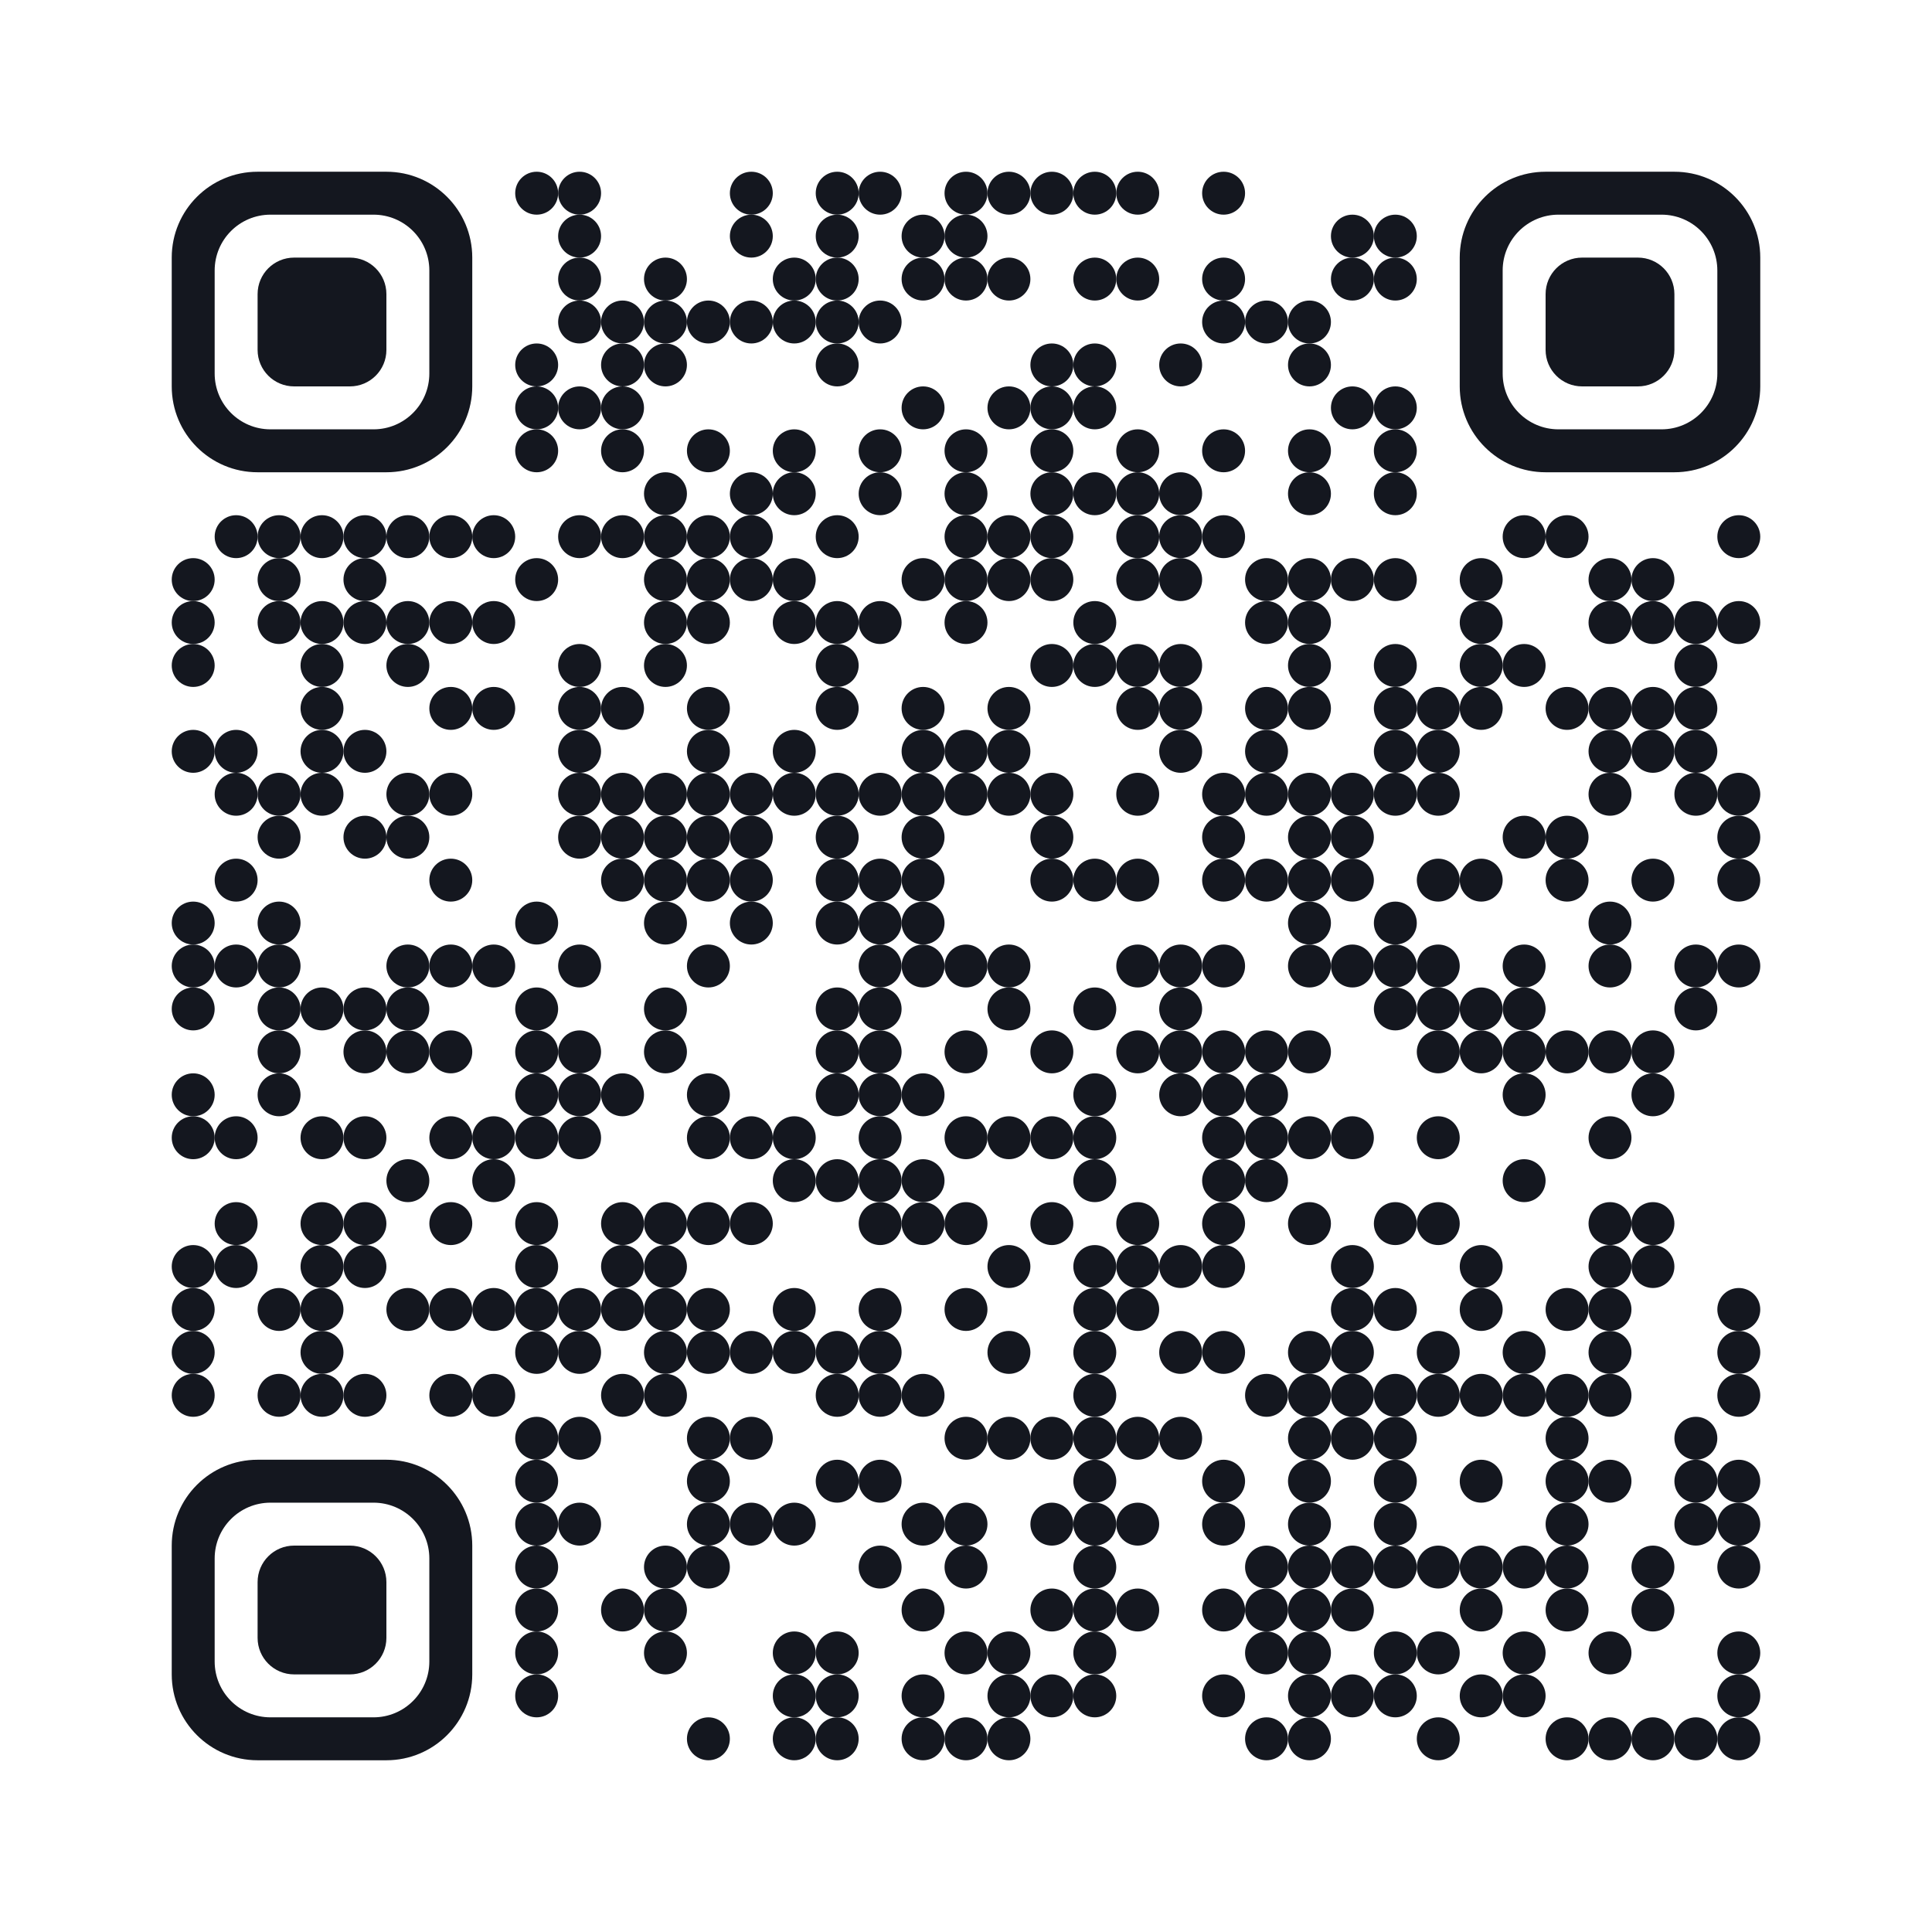
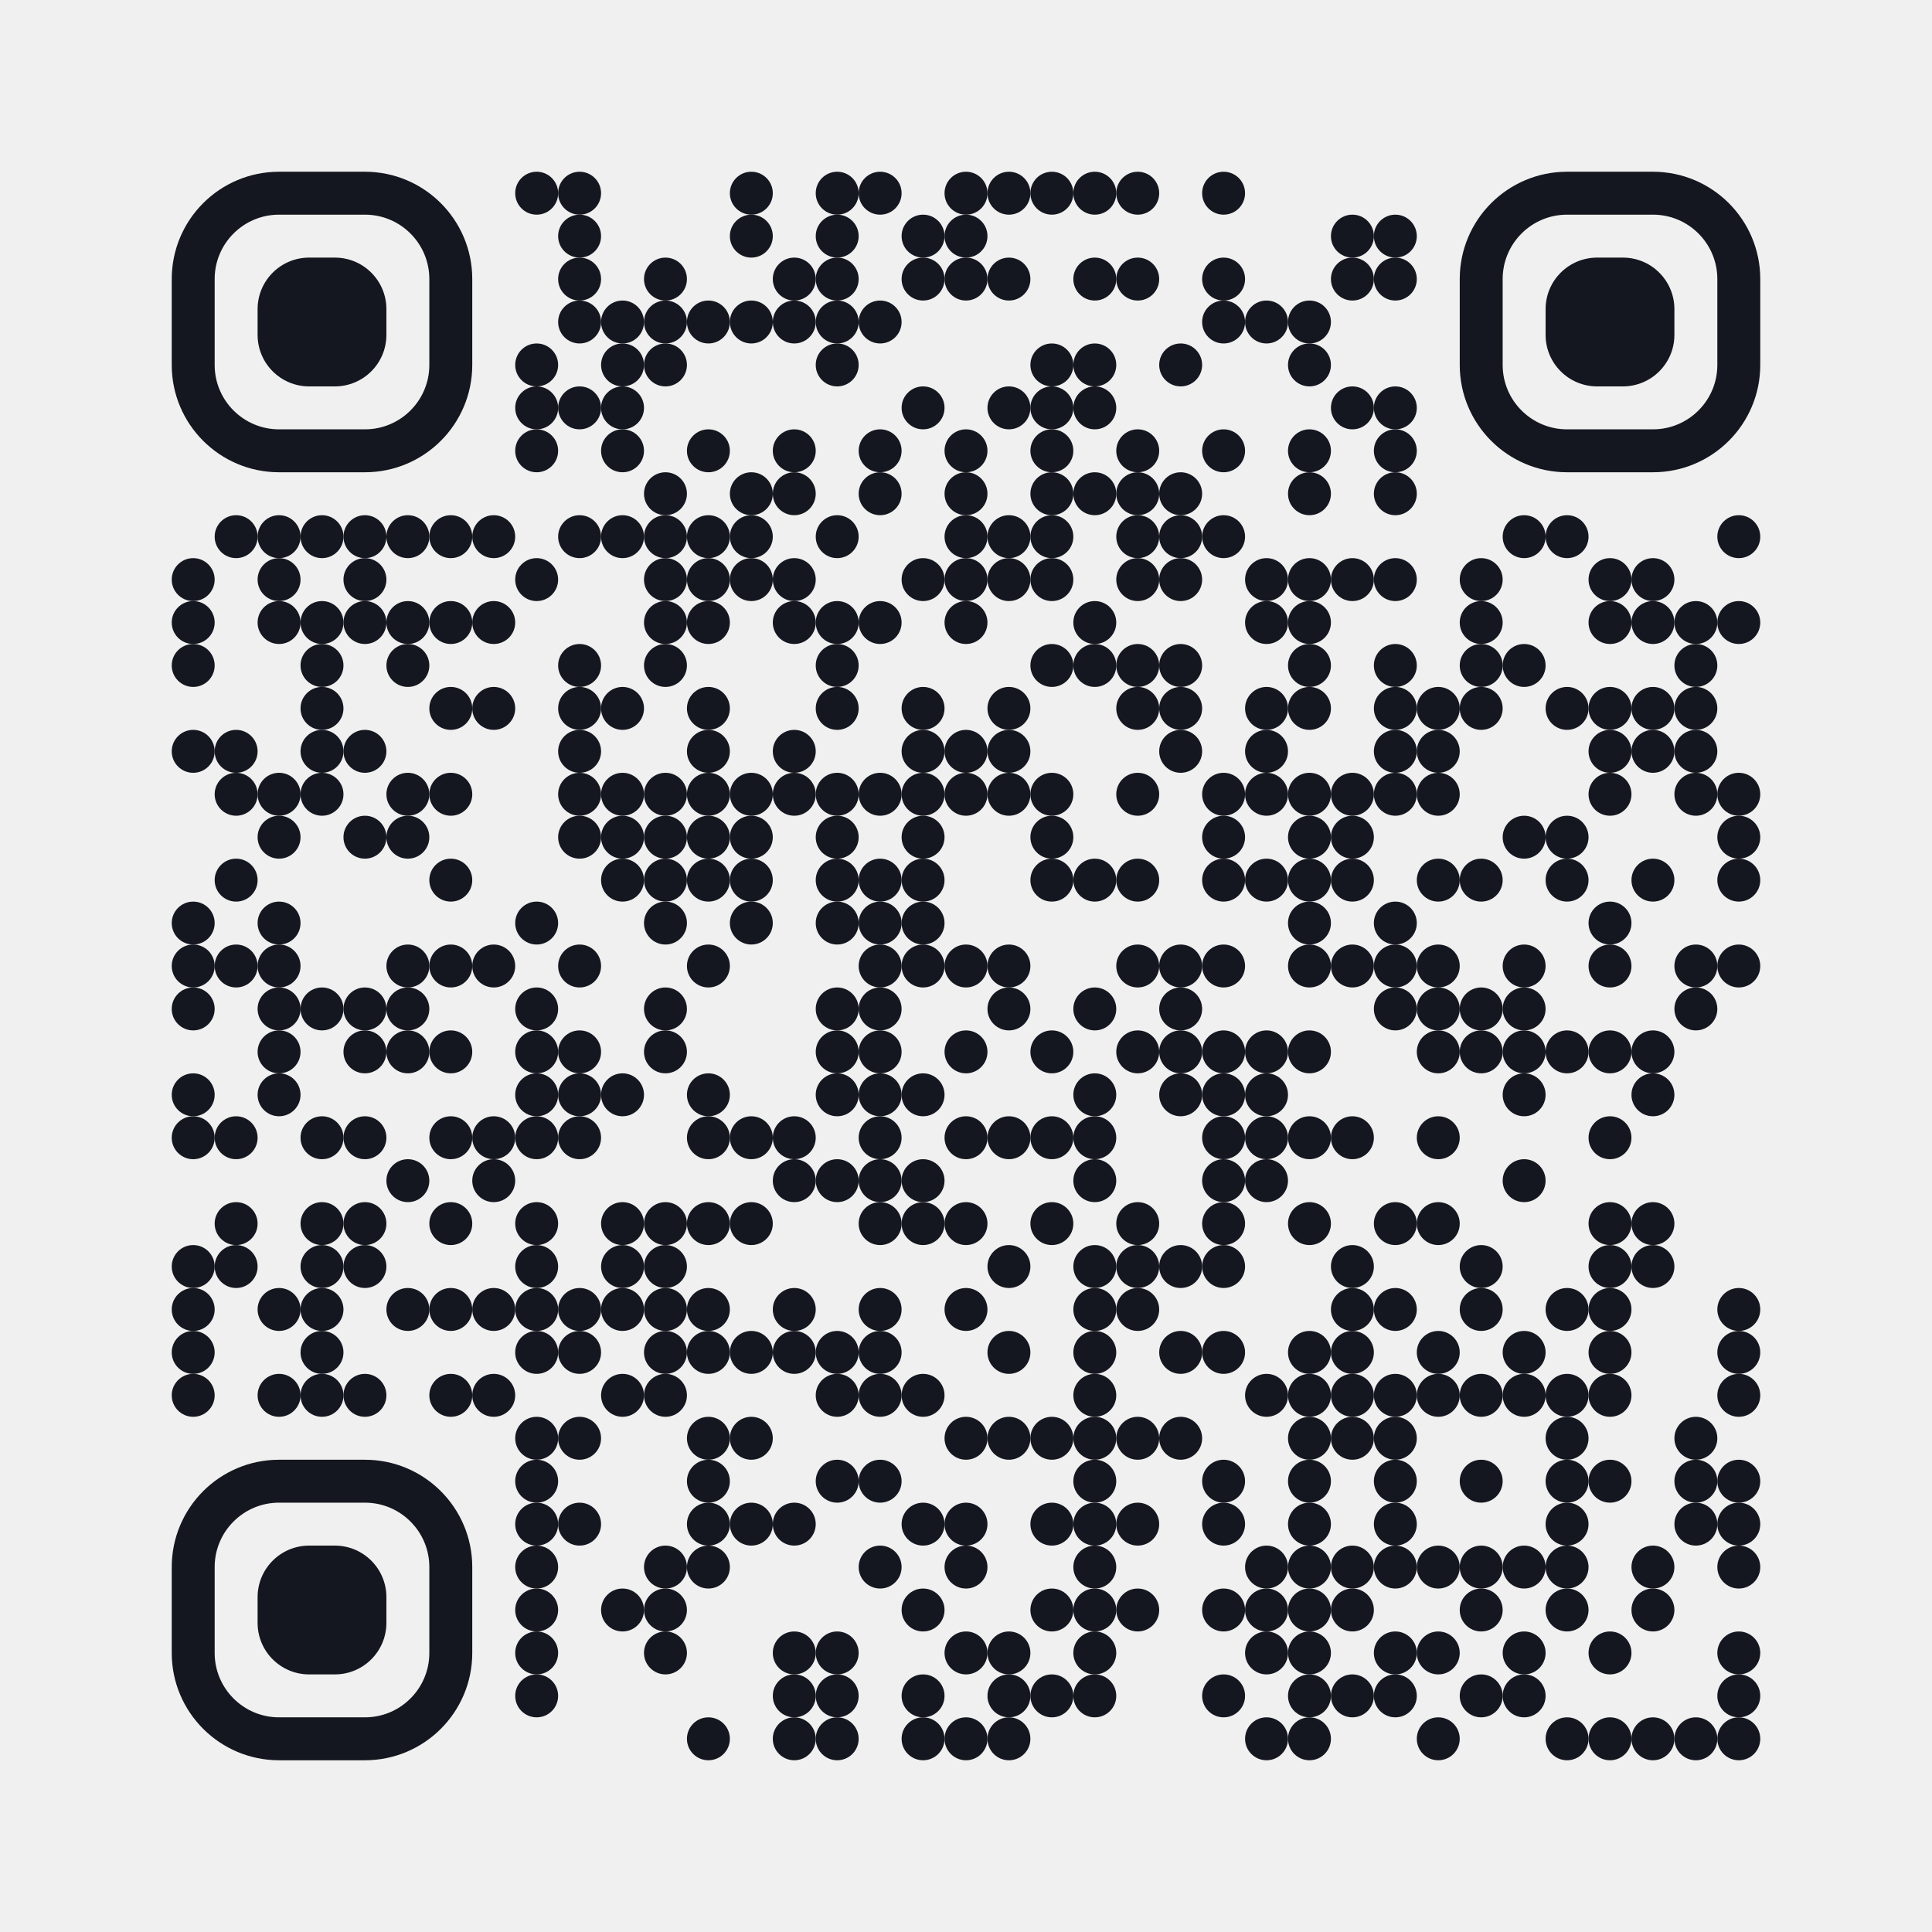
<svg xmlns="http://www.w3.org/2000/svg" viewBox="0 0 45 45" shape-rendering="geometricPrecision">
-   <rect width="45" height="45" fill="#fff" />
  <g fill="#14171f">
    <circle cx="12.5" cy="4.5" r=".5" />
    <circle cx="13.5" cy="4.5" r=".5" />
    <circle cx="17.5" cy="4.5" r=".5" />
    <circle cx="19.5" cy="4.5" r=".5" />
    <circle cx="20.5" cy="4.5" r=".5" />
    <circle cx="22.5" cy="4.5" r=".5" />
    <circle cx="23.5" cy="4.5" r=".5" />
    <circle cx="24.5" cy="4.5" r=".5" />
    <circle cx="25.5" cy="4.5" r=".5" />
    <circle cx="26.5" cy="4.5" r=".5" />
    <circle cx="28.5" cy="4.5" r=".5" />
    <circle cx="13.5" cy="5.5" r=".5" />
    <circle cx="17.5" cy="5.5" r=".5" />
    <circle cx="19.5" cy="5.5" r=".5" />
    <circle cx="21.5" cy="5.5" r=".5" />
    <circle cx="22.5" cy="5.5" r=".5" />
    <circle cx="31.5" cy="5.5" r=".5" />
    <circle cx="32.5" cy="5.5" r=".5" />
    <circle cx="13.5" cy="6.5" r=".5" />
    <circle cx="15.5" cy="6.5" r=".5" />
    <circle cx="18.5" cy="6.5" r=".5" />
    <circle cx="19.5" cy="6.5" r=".5" />
    <circle cx="21.5" cy="6.5" r=".5" />
    <circle cx="22.5" cy="6.5" r=".5" />
    <circle cx="23.5" cy="6.5" r=".5" />
    <circle cx="25.5" cy="6.5" r=".5" />
    <circle cx="26.5" cy="6.5" r=".5" />
    <circle cx="28.5" cy="6.5" r=".5" />
    <circle cx="31.5" cy="6.5" r=".5" />
    <circle cx="32.5" cy="6.5" r=".5" />
    <circle cx="13.5" cy="7.5" r=".5" />
    <circle cx="14.5" cy="7.5" r=".5" />
    <circle cx="15.5" cy="7.5" r=".5" />
    <circle cx="16.5" cy="7.5" r=".5" />
    <circle cx="17.5" cy="7.5" r=".5" />
    <circle cx="18.5" cy="7.5" r=".5" />
    <circle cx="19.5" cy="7.5" r=".5" />
    <circle cx="20.5" cy="7.5" r=".5" />
    <circle cx="28.5" cy="7.5" r=".5" />
    <circle cx="29.5" cy="7.5" r=".5" />
    <circle cx="30.5" cy="7.5" r=".5" />
    <circle cx="12.5" cy="8.5" r=".5" />
    <circle cx="14.5" cy="8.5" r=".5" />
    <circle cx="15.5" cy="8.5" r=".5" />
    <circle cx="19.5" cy="8.5" r=".5" />
    <circle cx="24.5" cy="8.5" r=".5" />
    <circle cx="25.5" cy="8.5" r=".5" />
    <circle cx="27.5" cy="8.5" r=".5" />
    <circle cx="30.5" cy="8.5" r=".5" />
    <circle cx="12.5" cy="9.5" r=".5" />
    <circle cx="13.5" cy="9.5" r=".5" />
    <circle cx="14.5" cy="9.5" r=".5" />
    <circle cx="21.5" cy="9.5" r=".5" />
    <circle cx="23.5" cy="9.5" r=".5" />
    <circle cx="24.5" cy="9.5" r=".5" />
    <circle cx="25.5" cy="9.5" r=".5" />
    <circle cx="31.5" cy="9.5" r=".5" />
    <circle cx="32.5" cy="9.5" r=".5" />
    <circle cx="12.5" cy="10.5" r=".5" />
    <circle cx="14.5" cy="10.5" r=".5" />
    <circle cx="16.5" cy="10.5" r=".5" />
    <circle cx="18.5" cy="10.5" r=".5" />
    <circle cx="20.5" cy="10.5" r=".5" />
    <circle cx="22.5" cy="10.5" r=".5" />
    <circle cx="24.5" cy="10.5" r=".5" />
    <circle cx="26.5" cy="10.5" r=".5" />
    <circle cx="28.5" cy="10.5" r=".5" />
    <circle cx="30.5" cy="10.5" r=".5" />
    <circle cx="32.5" cy="10.5" r=".5" />
    <circle cx="15.5" cy="11.5" r=".5" />
    <circle cx="17.5" cy="11.5" r=".5" />
    <circle cx="18.5" cy="11.5" r=".5" />
    <circle cx="20.5" cy="11.5" r=".5" />
    <circle cx="22.5" cy="11.5" r=".5" />
    <circle cx="24.5" cy="11.5" r=".5" />
    <circle cx="25.5" cy="11.5" r=".5" />
    <circle cx="26.5" cy="11.5" r=".5" />
    <circle cx="27.5" cy="11.5" r=".5" />
    <circle cx="30.5" cy="11.5" r=".5" />
    <circle cx="32.5" cy="11.5" r=".5" />
    <circle cx="5.5" cy="12.5" r=".5" />
    <circle cx="6.5" cy="12.5" r=".5" />
    <circle cx="7.5" cy="12.5" r=".5" />
    <circle cx="8.5" cy="12.5" r=".5" />
    <circle cx="9.5" cy="12.5" r=".5" />
    <circle cx="10.5" cy="12.5" r=".5" />
    <circle cx="11.5" cy="12.5" r=".5" />
    <circle cx="13.5" cy="12.5" r=".5" />
    <circle cx="14.5" cy="12.5" r=".5" />
    <circle cx="15.5" cy="12.5" r=".5" />
    <circle cx="16.5" cy="12.5" r=".5" />
    <circle cx="17.5" cy="12.5" r=".5" />
    <circle cx="19.5" cy="12.5" r=".5" />
    <circle cx="22.5" cy="12.5" r=".5" />
    <circle cx="23.5" cy="12.5" r=".5" />
    <circle cx="24.5" cy="12.5" r=".5" />
    <circle cx="26.5" cy="12.5" r=".5" />
    <circle cx="27.5" cy="12.5" r=".5" />
    <circle cx="28.5" cy="12.5" r=".5" />
    <circle cx="35.5" cy="12.5" r=".5" />
    <circle cx="36.5" cy="12.5" r=".5" />
    <circle cx="40.5" cy="12.5" r=".5" />
    <circle cx="4.5" cy="13.5" r=".5" />
    <circle cx="6.5" cy="13.5" r=".5" />
    <circle cx="8.5" cy="13.5" r=".5" />
    <circle cx="12.5" cy="13.5" r=".5" />
    <circle cx="15.5" cy="13.5" r=".5" />
    <circle cx="16.5" cy="13.5" r=".5" />
    <circle cx="17.5" cy="13.5" r=".5" />
    <circle cx="18.5" cy="13.5" r=".5" />
    <circle cx="21.5" cy="13.5" r=".5" />
    <circle cx="22.5" cy="13.5" r=".5" />
    <circle cx="23.5" cy="13.5" r=".5" />
    <circle cx="24.5" cy="13.5" r=".5" />
    <circle cx="26.5" cy="13.5" r=".5" />
    <circle cx="27.5" cy="13.5" r=".5" />
    <circle cx="29.5" cy="13.5" r=".5" />
    <circle cx="30.5" cy="13.5" r=".5" />
    <circle cx="31.5" cy="13.5" r=".5" />
    <circle cx="32.5" cy="13.5" r=".5" />
    <circle cx="34.5" cy="13.5" r=".5" />
    <circle cx="37.5" cy="13.5" r=".5" />
    <circle cx="38.5" cy="13.5" r=".5" />
    <circle cx="4.5" cy="14.5" r=".5" />
    <circle cx="6.5" cy="14.5" r=".5" />
    <circle cx="7.5" cy="14.5" r=".5" />
    <circle cx="8.5" cy="14.5" r=".5" />
    <circle cx="9.5" cy="14.5" r=".5" />
    <circle cx="10.5" cy="14.5" r=".5" />
    <circle cx="11.5" cy="14.5" r=".5" />
    <circle cx="15.5" cy="14.5" r=".5" />
    <circle cx="16.5" cy="14.5" r=".5" />
    <circle cx="18.5" cy="14.5" r=".5" />
    <circle cx="19.5" cy="14.5" r=".5" />
    <circle cx="20.5" cy="14.5" r=".5" />
    <circle cx="22.5" cy="14.5" r=".5" />
    <circle cx="25.5" cy="14.5" r=".5" />
    <circle cx="29.5" cy="14.5" r=".5" />
    <circle cx="30.5" cy="14.5" r=".5" />
    <circle cx="34.5" cy="14.5" r=".5" />
    <circle cx="37.5" cy="14.5" r=".5" />
    <circle cx="38.5" cy="14.5" r=".5" />
    <circle cx="39.5" cy="14.5" r=".5" />
    <circle cx="40.5" cy="14.5" r=".5" />
    <circle cx="4.5" cy="15.5" r=".5" />
    <circle cx="7.5" cy="15.5" r=".5" />
    <circle cx="9.5" cy="15.5" r=".5" />
    <circle cx="13.5" cy="15.5" r=".5" />
    <circle cx="15.5" cy="15.5" r=".5" />
    <circle cx="19.5" cy="15.5" r=".5" />
    <circle cx="24.5" cy="15.5" r=".5" />
    <circle cx="25.5" cy="15.5" r=".5" />
    <circle cx="26.5" cy="15.5" r=".5" />
    <circle cx="27.5" cy="15.5" r=".5" />
    <circle cx="30.5" cy="15.5" r=".5" />
    <circle cx="32.5" cy="15.5" r=".5" />
    <circle cx="34.5" cy="15.5" r=".5" />
    <circle cx="35.5" cy="15.5" r=".5" />
    <circle cx="39.5" cy="15.5" r=".5" />
    <circle cx="7.5" cy="16.5" r=".5" />
    <circle cx="10.5" cy="16.5" r=".5" />
    <circle cx="11.5" cy="16.5" r=".5" />
    <circle cx="13.5" cy="16.5" r=".5" />
    <circle cx="14.5" cy="16.5" r=".5" />
    <circle cx="16.5" cy="16.5" r=".5" />
    <circle cx="19.5" cy="16.5" r=".5" />
    <circle cx="21.5" cy="16.5" r=".5" />
    <circle cx="23.5" cy="16.5" r=".5" />
    <circle cx="26.5" cy="16.5" r=".5" />
    <circle cx="27.5" cy="16.5" r=".5" />
    <circle cx="29.5" cy="16.5" r=".5" />
    <circle cx="30.5" cy="16.5" r=".5" />
    <circle cx="32.5" cy="16.5" r=".5" />
    <circle cx="33.5" cy="16.5" r=".5" />
    <circle cx="34.5" cy="16.5" r=".5" />
    <circle cx="36.5" cy="16.5" r=".5" />
    <circle cx="37.5" cy="16.5" r=".5" />
    <circle cx="38.5" cy="16.5" r=".5" />
    <circle cx="39.5" cy="16.5" r=".5" />
    <circle cx="4.5" cy="17.5" r=".5" />
    <circle cx="5.5" cy="17.5" r=".5" />
    <circle cx="7.5" cy="17.5" r=".5" />
    <circle cx="8.5" cy="17.5" r=".5" />
    <circle cx="13.5" cy="17.5" r=".5" />
    <circle cx="16.5" cy="17.5" r=".5" />
    <circle cx="18.5" cy="17.5" r=".5" />
    <circle cx="21.5" cy="17.5" r=".5" />
    <circle cx="22.5" cy="17.5" r=".5" />
    <circle cx="23.5" cy="17.5" r=".5" />
    <circle cx="27.5" cy="17.5" r=".5" />
    <circle cx="29.5" cy="17.5" r=".5" />
    <circle cx="32.5" cy="17.5" r=".5" />
    <circle cx="33.5" cy="17.5" r=".5" />
    <circle cx="37.5" cy="17.5" r=".5" />
    <circle cx="38.5" cy="17.5" r=".5" />
    <circle cx="39.5" cy="17.5" r=".5" />
    <circle cx="5.5" cy="18.5" r=".5" />
    <circle cx="6.5" cy="18.5" r=".5" />
    <circle cx="7.5" cy="18.5" r=".5" />
    <circle cx="9.5" cy="18.5" r=".5" />
    <circle cx="10.5" cy="18.5" r=".5" />
    <circle cx="13.5" cy="18.5" r=".5" />
    <circle cx="14.5" cy="18.5" r=".5" />
    <circle cx="15.5" cy="18.5" r=".5" />
    <circle cx="16.5" cy="18.5" r=".5" />
    <circle cx="17.5" cy="18.5" r=".5" />
    <circle cx="18.5" cy="18.5" r=".5" />
    <circle cx="19.5" cy="18.5" r=".5" />
    <circle cx="20.5" cy="18.5" r=".5" />
    <circle cx="21.5" cy="18.5" r=".5" />
    <circle cx="22.5" cy="18.5" r=".5" />
    <circle cx="23.5" cy="18.5" r=".5" />
    <circle cx="24.5" cy="18.5" r=".5" />
    <circle cx="26.5" cy="18.5" r=".5" />
    <circle cx="28.5" cy="18.5" r=".5" />
    <circle cx="29.5" cy="18.5" r=".5" />
    <circle cx="30.5" cy="18.5" r=".5" />
    <circle cx="31.5" cy="18.5" r=".5" />
    <circle cx="32.5" cy="18.5" r=".5" />
    <circle cx="33.5" cy="18.5" r=".5" />
    <circle cx="37.5" cy="18.5" r=".5" />
    <circle cx="39.5" cy="18.5" r=".5" />
    <circle cx="40.5" cy="18.5" r=".5" />
    <circle cx="6.5" cy="19.5" r=".5" />
    <circle cx="8.5" cy="19.5" r=".5" />
    <circle cx="9.5" cy="19.5" r=".5" />
    <circle cx="13.5" cy="19.5" r=".5" />
    <circle cx="14.5" cy="19.5" r=".5" />
    <circle cx="15.5" cy="19.5" r=".5" />
    <circle cx="16.5" cy="19.5" r=".5" />
    <circle cx="17.5" cy="19.5" r=".5" />
    <circle cx="19.5" cy="19.5" r=".5" />
    <circle cx="21.5" cy="19.5" r=".5" />
    <circle cx="24.5" cy="19.5" r=".5" />
    <circle cx="28.5" cy="19.5" r=".5" />
    <circle cx="30.5" cy="19.5" r=".5" />
    <circle cx="31.5" cy="19.5" r=".5" />
    <circle cx="35.5" cy="19.5" r=".5" />
    <circle cx="36.5" cy="19.5" r=".5" />
    <circle cx="40.5" cy="19.5" r=".5" />
    <circle cx="5.5" cy="20.5" r=".5" />
    <circle cx="10.5" cy="20.5" r=".5" />
    <circle cx="14.5" cy="20.5" r=".5" />
    <circle cx="15.5" cy="20.5" r=".5" />
    <circle cx="16.5" cy="20.5" r=".5" />
    <circle cx="17.5" cy="20.5" r=".5" />
    <circle cx="19.5" cy="20.5" r=".5" />
    <circle cx="20.5" cy="20.5" r=".5" />
    <circle cx="21.5" cy="20.5" r=".5" />
    <circle cx="24.5" cy="20.5" r=".5" />
    <circle cx="25.5" cy="20.5" r=".5" />
    <circle cx="26.5" cy="20.5" r=".5" />
    <circle cx="28.5" cy="20.5" r=".5" />
    <circle cx="29.5" cy="20.5" r=".5" />
    <circle cx="30.5" cy="20.5" r=".5" />
    <circle cx="31.5" cy="20.5" r=".5" />
    <circle cx="33.5" cy="20.5" r=".5" />
    <circle cx="34.5" cy="20.5" r=".5" />
    <circle cx="36.5" cy="20.5" r=".5" />
    <circle cx="38.5" cy="20.5" r=".5" />
    <circle cx="40.5" cy="20.5" r=".5" />
    <circle cx="4.5" cy="21.5" r=".5" />
    <circle cx="6.5" cy="21.5" r=".5" />
    <circle cx="12.5" cy="21.5" r=".5" />
    <circle cx="15.5" cy="21.5" r=".5" />
    <circle cx="17.5" cy="21.5" r=".5" />
    <circle cx="19.5" cy="21.5" r=".5" />
    <circle cx="20.5" cy="21.5" r=".5" />
    <circle cx="21.5" cy="21.5" r=".5" />
    <circle cx="30.5" cy="21.5" r=".5" />
    <circle cx="32.5" cy="21.5" r=".5" />
    <circle cx="37.5" cy="21.5" r=".5" />
    <circle cx="4.5" cy="22.5" r=".5" />
    <circle cx="5.5" cy="22.5" r=".5" />
    <circle cx="6.5" cy="22.5" r=".5" />
    <circle cx="9.5" cy="22.5" r=".5" />
    <circle cx="10.5" cy="22.5" r=".5" />
    <circle cx="11.5" cy="22.5" r=".5" />
    <circle cx="13.5" cy="22.5" r=".5" />
    <circle cx="16.5" cy="22.5" r=".5" />
    <circle cx="20.5" cy="22.5" r=".5" />
    <circle cx="21.5" cy="22.5" r=".5" />
    <circle cx="22.5" cy="22.5" r=".5" />
    <circle cx="23.5" cy="22.5" r=".5" />
    <circle cx="26.5" cy="22.5" r=".5" />
    <circle cx="27.5" cy="22.5" r=".5" />
    <circle cx="28.5" cy="22.5" r=".5" />
    <circle cx="30.5" cy="22.5" r=".5" />
    <circle cx="31.5" cy="22.5" r=".5" />
    <circle cx="32.5" cy="22.5" r=".5" />
    <circle cx="33.5" cy="22.5" r=".5" />
    <circle cx="35.5" cy="22.5" r=".5" />
    <circle cx="37.5" cy="22.5" r=".5" />
    <circle cx="39.5" cy="22.5" r=".5" />
    <circle cx="40.5" cy="22.5" r=".5" />
    <circle cx="4.5" cy="23.5" r=".5" />
    <circle cx="6.5" cy="23.5" r=".5" />
    <circle cx="7.5" cy="23.5" r=".5" />
    <circle cx="8.5" cy="23.5" r=".5" />
    <circle cx="9.5" cy="23.5" r=".5" />
    <circle cx="12.5" cy="23.5" r=".5" />
    <circle cx="15.5" cy="23.5" r=".5" />
    <circle cx="19.5" cy="23.5" r=".5" />
    <circle cx="20.5" cy="23.5" r=".5" />
    <circle cx="23.5" cy="23.5" r=".5" />
    <circle cx="25.5" cy="23.5" r=".5" />
    <circle cx="27.5" cy="23.5" r=".5" />
    <circle cx="32.5" cy="23.5" r=".5" />
    <circle cx="33.5" cy="23.5" r=".5" />
    <circle cx="34.5" cy="23.5" r=".5" />
    <circle cx="35.5" cy="23.5" r=".5" />
    <circle cx="39.5" cy="23.5" r=".5" />
    <circle cx="6.5" cy="24.5" r=".5" />
    <circle cx="8.5" cy="24.5" r=".5" />
    <circle cx="9.5" cy="24.5" r=".5" />
    <circle cx="10.5" cy="24.5" r=".5" />
    <circle cx="12.5" cy="24.5" r=".5" />
    <circle cx="13.5" cy="24.5" r=".5" />
    <circle cx="15.5" cy="24.5" r=".5" />
    <circle cx="19.5" cy="24.5" r=".5" />
    <circle cx="20.5" cy="24.5" r=".5" />
    <circle cx="22.5" cy="24.5" r=".5" />
    <circle cx="24.5" cy="24.5" r=".5" />
    <circle cx="26.5" cy="24.5" r=".5" />
    <circle cx="27.5" cy="24.5" r=".5" />
    <circle cx="28.5" cy="24.5" r=".5" />
    <circle cx="29.5" cy="24.5" r=".5" />
    <circle cx="30.5" cy="24.5" r=".5" />
    <circle cx="33.5" cy="24.5" r=".5" />
    <circle cx="34.5" cy="24.5" r=".5" />
    <circle cx="35.5" cy="24.5" r=".5" />
    <circle cx="36.5" cy="24.5" r=".5" />
    <circle cx="37.5" cy="24.5" r=".5" />
    <circle cx="38.5" cy="24.5" r=".5" />
    <circle cx="4.5" cy="25.5" r=".5" />
    <circle cx="6.5" cy="25.5" r=".5" />
    <circle cx="12.5" cy="25.5" r=".5" />
    <circle cx="13.5" cy="25.5" r=".5" />
    <circle cx="14.5" cy="25.5" r=".5" />
    <circle cx="16.5" cy="25.5" r=".5" />
    <circle cx="19.5" cy="25.5" r=".5" />
    <circle cx="20.5" cy="25.5" r=".5" />
    <circle cx="21.5" cy="25.5" r=".5" />
    <circle cx="25.5" cy="25.5" r=".5" />
    <circle cx="27.5" cy="25.5" r=".5" />
    <circle cx="28.5" cy="25.5" r=".5" />
    <circle cx="29.5" cy="25.5" r=".5" />
    <circle cx="35.5" cy="25.5" r=".5" />
    <circle cx="38.5" cy="25.5" r=".5" />
    <circle cx="4.5" cy="26.5" r=".5" />
    <circle cx="5.5" cy="26.5" r=".5" />
    <circle cx="7.5" cy="26.5" r=".5" />
    <circle cx="8.5" cy="26.5" r=".5" />
    <circle cx="10.5" cy="26.5" r=".5" />
    <circle cx="11.5" cy="26.5" r=".5" />
    <circle cx="12.5" cy="26.5" r=".5" />
    <circle cx="13.5" cy="26.5" r=".5" />
    <circle cx="16.5" cy="26.5" r=".5" />
    <circle cx="17.5" cy="26.5" r=".5" />
    <circle cx="18.5" cy="26.5" r=".5" />
    <circle cx="20.5" cy="26.5" r=".5" />
    <circle cx="22.5" cy="26.5" r=".5" />
    <circle cx="23.5" cy="26.5" r=".5" />
    <circle cx="24.5" cy="26.5" r=".5" />
    <circle cx="25.5" cy="26.5" r=".5" />
    <circle cx="28.5" cy="26.5" r=".5" />
    <circle cx="29.5" cy="26.5" r=".5" />
    <circle cx="30.5" cy="26.5" r=".5" />
    <circle cx="31.5" cy="26.5" r=".5" />
    <circle cx="33.5" cy="26.5" r=".5" />
    <circle cx="37.5" cy="26.5" r=".5" />
    <circle cx="9.5" cy="27.5" r=".5" />
    <circle cx="11.5" cy="27.5" r=".5" />
    <circle cx="18.5" cy="27.5" r=".5" />
    <circle cx="19.5" cy="27.5" r=".5" />
    <circle cx="20.5" cy="27.5" r=".5" />
    <circle cx="21.5" cy="27.5" r=".5" />
    <circle cx="25.5" cy="27.5" r=".5" />
    <circle cx="28.5" cy="27.5" r=".5" />
    <circle cx="29.5" cy="27.5" r=".5" />
    <circle cx="35.5" cy="27.5" r=".5" />
    <circle cx="5.5" cy="28.5" r=".5" />
    <circle cx="7.5" cy="28.5" r=".5" />
    <circle cx="8.5" cy="28.5" r=".5" />
    <circle cx="10.5" cy="28.5" r=".5" />
    <circle cx="12.5" cy="28.5" r=".5" />
    <circle cx="14.5" cy="28.5" r=".5" />
    <circle cx="15.5" cy="28.5" r=".5" />
    <circle cx="16.5" cy="28.5" r=".5" />
    <circle cx="17.5" cy="28.5" r=".5" />
    <circle cx="20.5" cy="28.5" r=".5" />
    <circle cx="21.5" cy="28.5" r=".5" />
    <circle cx="22.5" cy="28.5" r=".5" />
    <circle cx="24.5" cy="28.5" r=".5" />
    <circle cx="26.5" cy="28.5" r=".5" />
    <circle cx="28.5" cy="28.5" r=".5" />
    <circle cx="30.5" cy="28.5" r=".5" />
    <circle cx="32.5" cy="28.5" r=".5" />
    <circle cx="33.5" cy="28.5" r=".5" />
    <circle cx="37.5" cy="28.5" r=".5" />
    <circle cx="38.5" cy="28.5" r=".5" />
    <circle cx="4.5" cy="29.5" r=".5" />
    <circle cx="5.5" cy="29.5" r=".5" />
    <circle cx="7.5" cy="29.5" r=".5" />
    <circle cx="8.5" cy="29.5" r=".5" />
    <circle cx="12.5" cy="29.5" r=".5" />
    <circle cx="14.5" cy="29.5" r=".5" />
    <circle cx="15.5" cy="29.5" r=".5" />
    <circle cx="23.5" cy="29.5" r=".5" />
    <circle cx="25.5" cy="29.5" r=".5" />
    <circle cx="26.5" cy="29.5" r=".5" />
    <circle cx="27.5" cy="29.5" r=".5" />
    <circle cx="28.5" cy="29.5" r=".5" />
    <circle cx="31.5" cy="29.5" r=".5" />
    <circle cx="34.5" cy="29.5" r=".5" />
    <circle cx="37.5" cy="29.5" r=".5" />
    <circle cx="38.5" cy="29.5" r=".5" />
    <circle cx="4.5" cy="30.5" r=".5" />
    <circle cx="6.5" cy="30.5" r=".5" />
    <circle cx="7.5" cy="30.5" r=".5" />
    <circle cx="9.5" cy="30.5" r=".5" />
    <circle cx="10.5" cy="30.5" r=".5" />
    <circle cx="11.5" cy="30.5" r=".5" />
    <circle cx="12.5" cy="30.5" r=".5" />
    <circle cx="13.5" cy="30.5" r=".5" />
    <circle cx="14.5" cy="30.5" r=".5" />
    <circle cx="15.5" cy="30.5" r=".5" />
    <circle cx="16.5" cy="30.5" r=".5" />
    <circle cx="18.5" cy="30.5" r=".5" />
    <circle cx="20.5" cy="30.5" r=".5" />
    <circle cx="22.5" cy="30.5" r=".5" />
    <circle cx="25.5" cy="30.5" r=".5" />
    <circle cx="26.5" cy="30.5" r=".5" />
    <circle cx="31.5" cy="30.5" r=".5" />
    <circle cx="32.5" cy="30.5" r=".5" />
    <circle cx="34.5" cy="30.5" r=".5" />
    <circle cx="36.5" cy="30.5" r=".5" />
    <circle cx="37.5" cy="30.5" r=".5" />
    <circle cx="40.5" cy="30.5" r=".5" />
    <circle cx="4.5" cy="31.5" r=".5" />
    <circle cx="7.5" cy="31.5" r=".5" />
    <circle cx="12.5" cy="31.5" r=".5" />
    <circle cx="13.5" cy="31.5" r=".5" />
    <circle cx="15.5" cy="31.5" r=".5" />
    <circle cx="16.5" cy="31.5" r=".5" />
    <circle cx="17.5" cy="31.5" r=".5" />
    <circle cx="18.5" cy="31.5" r=".5" />
    <circle cx="19.5" cy="31.5" r=".5" />
    <circle cx="20.5" cy="31.5" r=".5" />
    <circle cx="23.5" cy="31.5" r=".5" />
    <circle cx="25.5" cy="31.5" r=".5" />
    <circle cx="27.5" cy="31.5" r=".5" />
    <circle cx="28.5" cy="31.5" r=".5" />
    <circle cx="30.5" cy="31.5" r=".5" />
    <circle cx="31.5" cy="31.5" r=".5" />
    <circle cx="33.5" cy="31.5" r=".5" />
    <circle cx="35.5" cy="31.5" r=".5" />
    <circle cx="37.5" cy="31.5" r=".5" />
    <circle cx="40.5" cy="31.5" r=".5" />
    <circle cx="4.5" cy="32.5" r=".5" />
    <circle cx="6.5" cy="32.5" r=".5" />
    <circle cx="7.5" cy="32.5" r=".5" />
    <circle cx="8.5" cy="32.5" r=".5" />
    <circle cx="10.5" cy="32.5" r=".5" />
    <circle cx="11.5" cy="32.5" r=".5" />
    <circle cx="14.5" cy="32.5" r=".5" />
    <circle cx="15.5" cy="32.5" r=".5" />
    <circle cx="19.5" cy="32.5" r=".5" />
    <circle cx="20.5" cy="32.5" r=".5" />
    <circle cx="21.5" cy="32.5" r=".5" />
    <circle cx="25.5" cy="32.5" r=".5" />
    <circle cx="29.5" cy="32.5" r=".5" />
    <circle cx="30.5" cy="32.5" r=".5" />
    <circle cx="31.5" cy="32.5" r=".5" />
    <circle cx="32.5" cy="32.5" r=".5" />
    <circle cx="33.5" cy="32.5" r=".5" />
    <circle cx="34.5" cy="32.5" r=".5" />
    <circle cx="35.5" cy="32.5" r=".5" />
    <circle cx="36.5" cy="32.5" r=".5" />
    <circle cx="37.5" cy="32.5" r=".5" />
    <circle cx="40.5" cy="32.5" r=".5" />
    <circle cx="12.5" cy="33.5" r=".5" />
    <circle cx="13.5" cy="33.5" r=".5" />
    <circle cx="16.5" cy="33.5" r=".5" />
    <circle cx="17.5" cy="33.5" r=".5" />
    <circle cx="22.5" cy="33.5" r=".5" />
    <circle cx="23.5" cy="33.5" r=".5" />
    <circle cx="24.5" cy="33.5" r=".5" />
    <circle cx="25.5" cy="33.5" r=".5" />
    <circle cx="26.5" cy="33.5" r=".5" />
    <circle cx="27.5" cy="33.5" r=".5" />
    <circle cx="30.5" cy="33.5" r=".5" />
    <circle cx="31.5" cy="33.5" r=".5" />
    <circle cx="32.5" cy="33.5" r=".5" />
    <circle cx="36.5" cy="33.5" r=".5" />
    <circle cx="39.5" cy="33.5" r=".5" />
    <circle cx="12.5" cy="34.5" r=".5" />
    <circle cx="16.5" cy="34.5" r=".5" />
    <circle cx="19.5" cy="34.5" r=".5" />
    <circle cx="20.5" cy="34.5" r=".5" />
    <circle cx="25.5" cy="34.5" r=".5" />
    <circle cx="28.5" cy="34.5" r=".5" />
    <circle cx="30.5" cy="34.5" r=".5" />
    <circle cx="32.5" cy="34.5" r=".5" />
    <circle cx="34.5" cy="34.5" r=".5" />
    <circle cx="36.5" cy="34.5" r=".5" />
    <circle cx="37.5" cy="34.5" r=".5" />
    <circle cx="39.5" cy="34.5" r=".5" />
    <circle cx="40.5" cy="34.5" r=".5" />
    <circle cx="12.5" cy="35.5" r=".5" />
    <circle cx="13.5" cy="35.5" r=".5" />
    <circle cx="16.5" cy="35.5" r=".5" />
    <circle cx="17.5" cy="35.5" r=".5" />
    <circle cx="18.5" cy="35.5" r=".5" />
    <circle cx="21.5" cy="35.5" r=".5" />
    <circle cx="22.5" cy="35.5" r=".5" />
    <circle cx="24.5" cy="35.5" r=".5" />
    <circle cx="25.5" cy="35.5" r=".5" />
    <circle cx="26.5" cy="35.5" r=".5" />
    <circle cx="28.5" cy="35.5" r=".5" />
    <circle cx="30.5" cy="35.5" r=".5" />
    <circle cx="32.5" cy="35.5" r=".5" />
    <circle cx="36.5" cy="35.5" r=".5" />
    <circle cx="39.5" cy="35.5" r=".5" />
    <circle cx="40.5" cy="35.5" r=".5" />
    <circle cx="12.5" cy="36.5" r=".5" />
    <circle cx="15.5" cy="36.5" r=".5" />
    <circle cx="16.5" cy="36.5" r=".5" />
    <circle cx="20.5" cy="36.5" r=".5" />
    <circle cx="22.5" cy="36.5" r=".5" />
    <circle cx="25.5" cy="36.5" r=".5" />
    <circle cx="29.5" cy="36.5" r=".5" />
    <circle cx="30.5" cy="36.5" r=".5" />
    <circle cx="31.5" cy="36.5" r=".5" />
    <circle cx="32.5" cy="36.5" r=".5" />
    <circle cx="33.5" cy="36.5" r=".5" />
    <circle cx="34.5" cy="36.5" r=".5" />
    <circle cx="35.5" cy="36.5" r=".5" />
    <circle cx="36.5" cy="36.5" r=".5" />
    <circle cx="38.5" cy="36.5" r=".5" />
    <circle cx="40.5" cy="36.5" r=".5" />
    <circle cx="12.5" cy="37.5" r=".5" />
    <circle cx="14.5" cy="37.5" r=".5" />
    <circle cx="15.5" cy="37.5" r=".5" />
    <circle cx="21.5" cy="37.5" r=".5" />
    <circle cx="24.5" cy="37.5" r=".5" />
    <circle cx="25.5" cy="37.5" r=".5" />
    <circle cx="26.5" cy="37.5" r=".5" />
    <circle cx="28.5" cy="37.5" r=".5" />
    <circle cx="29.5" cy="37.5" r=".5" />
    <circle cx="30.5" cy="37.5" r=".5" />
    <circle cx="31.5" cy="37.5" r=".5" />
    <circle cx="34.5" cy="37.5" r=".5" />
    <circle cx="36.5" cy="37.5" r=".5" />
    <circle cx="38.5" cy="37.5" r=".5" />
    <circle cx="12.5" cy="38.5" r=".5" />
    <circle cx="15.5" cy="38.5" r=".5" />
    <circle cx="18.5" cy="38.5" r=".5" />
    <circle cx="19.5" cy="38.5" r=".5" />
    <circle cx="22.5" cy="38.5" r=".5" />
    <circle cx="23.5" cy="38.5" r=".5" />
    <circle cx="25.5" cy="38.5" r=".5" />
    <circle cx="29.5" cy="38.5" r=".5" />
    <circle cx="30.5" cy="38.5" r=".5" />
    <circle cx="32.5" cy="38.5" r=".5" />
    <circle cx="33.5" cy="38.5" r=".5" />
    <circle cx="35.5" cy="38.5" r=".5" />
    <circle cx="37.5" cy="38.5" r=".5" />
    <circle cx="40.5" cy="38.5" r=".5" />
    <circle cx="12.5" cy="39.5" r=".5" />
    <circle cx="18.5" cy="39.5" r=".5" />
    <circle cx="19.5" cy="39.5" r=".5" />
    <circle cx="21.5" cy="39.5" r=".5" />
    <circle cx="23.5" cy="39.5" r=".5" />
    <circle cx="24.5" cy="39.5" r=".5" />
    <circle cx="25.5" cy="39.5" r=".5" />
    <circle cx="28.5" cy="39.5" r=".5" />
    <circle cx="30.5" cy="39.5" r=".5" />
    <circle cx="31.5" cy="39.5" r=".5" />
    <circle cx="32.5" cy="39.5" r=".5" />
    <circle cx="34.5" cy="39.5" r=".5" />
    <circle cx="35.5" cy="39.5" r=".5" />
    <circle cx="40.5" cy="39.5" r=".5" />
    <circle cx="16.5" cy="40.5" r=".5" />
    <circle cx="18.5" cy="40.5" r=".5" />
    <circle cx="19.5" cy="40.5" r=".5" />
    <circle cx="21.5" cy="40.5" r=".5" />
    <circle cx="22.5" cy="40.5" r=".5" />
    <circle cx="23.5" cy="40.5" r=".5" />
    <circle cx="29.5" cy="40.5" r=".5" />
    <circle cx="30.5" cy="40.5" r=".5" />
    <circle cx="33.5" cy="40.5" r=".5" />
    <circle cx="36.5" cy="40.5" r=".5" />
    <circle cx="37.5" cy="40.5" r=".5" />
    <circle cx="38.5" cy="40.5" r=".5" />
    <circle cx="39.5" cy="40.5" r=".5" />
    <circle cx="40.5" cy="40.5" r=".5" />
-     <rect x="4" y="4" width="7" height="7" rx="2" />
-     <rect x="5" y="5" width="5" height="5" rx="1.3" fill="#fff" />
-     <rect x="6" y="6" width="3" height="3" rx=".85" />
-     <rect x="34" y="4" width="7" height="7" rx="2" />
-     <rect x="35" y="5" width="5" height="5" rx="1.3" fill="#fff" />
-     <rect x="36" y="6" width="3" height="3" rx=".85" />
-     <rect x="4" y="34" width="7" height="7" rx="2" />
-     <rect x="5" y="35" width="5" height="5" rx="1.3" fill="#fff" />
-     <rect x="6" y="36" width="3" height="3" rx=".85" />
+     <rect x="4.5" y="4.5" width="6" height="6" rx="2" fill="none" stroke="#14171f" stroke-width="1" />
+     <rect x="6" y="6" width="3" height="3" rx="1.2" />
+     <rect x="34.5" y="4.5" width="6" height="6" rx="2" fill="none" stroke="#14171f" stroke-width="1" />
+     <rect x="36" y="6" width="3" height="3" rx="1.2" />
+     <rect x="4.5" y="34.5" width="6" height="6" rx="2" fill="none" stroke="#14171f" stroke-width="1" />
+     <rect x="6" y="36" width="3" height="3" rx="1.2" />
  </g>
</svg>
